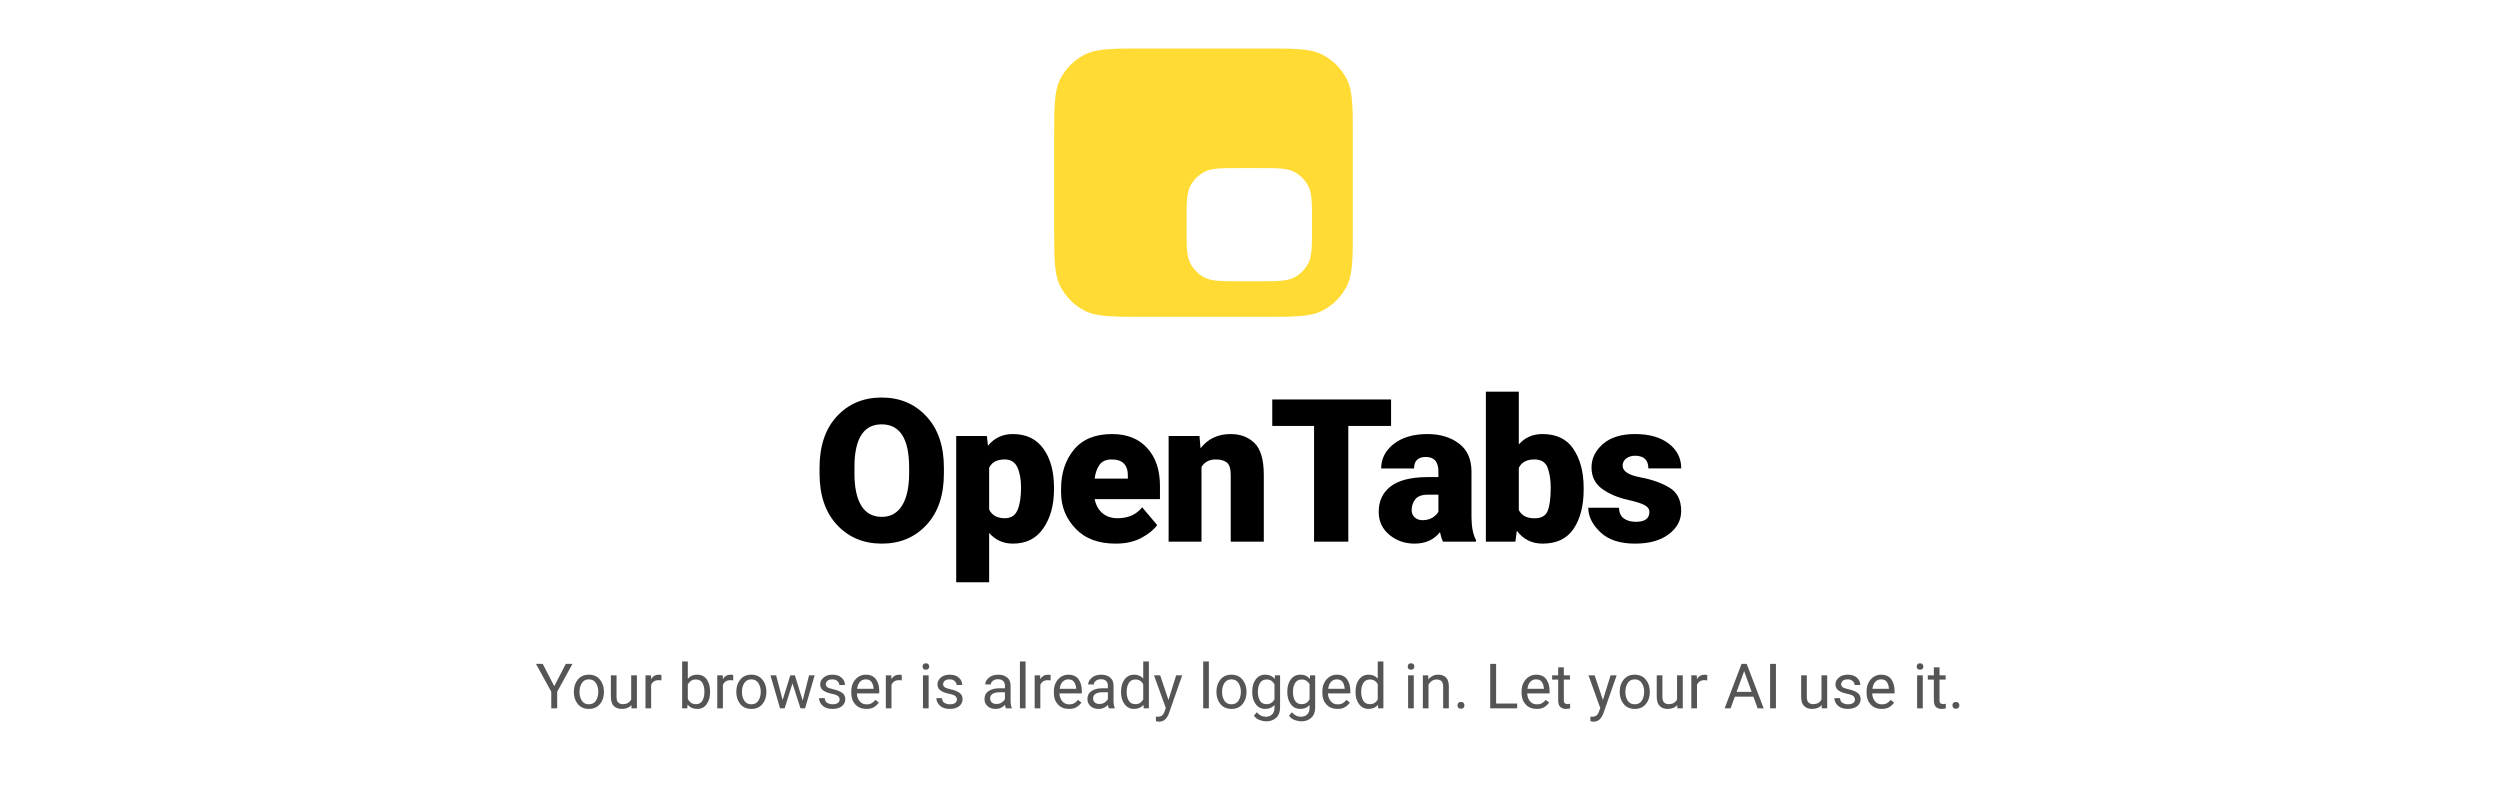
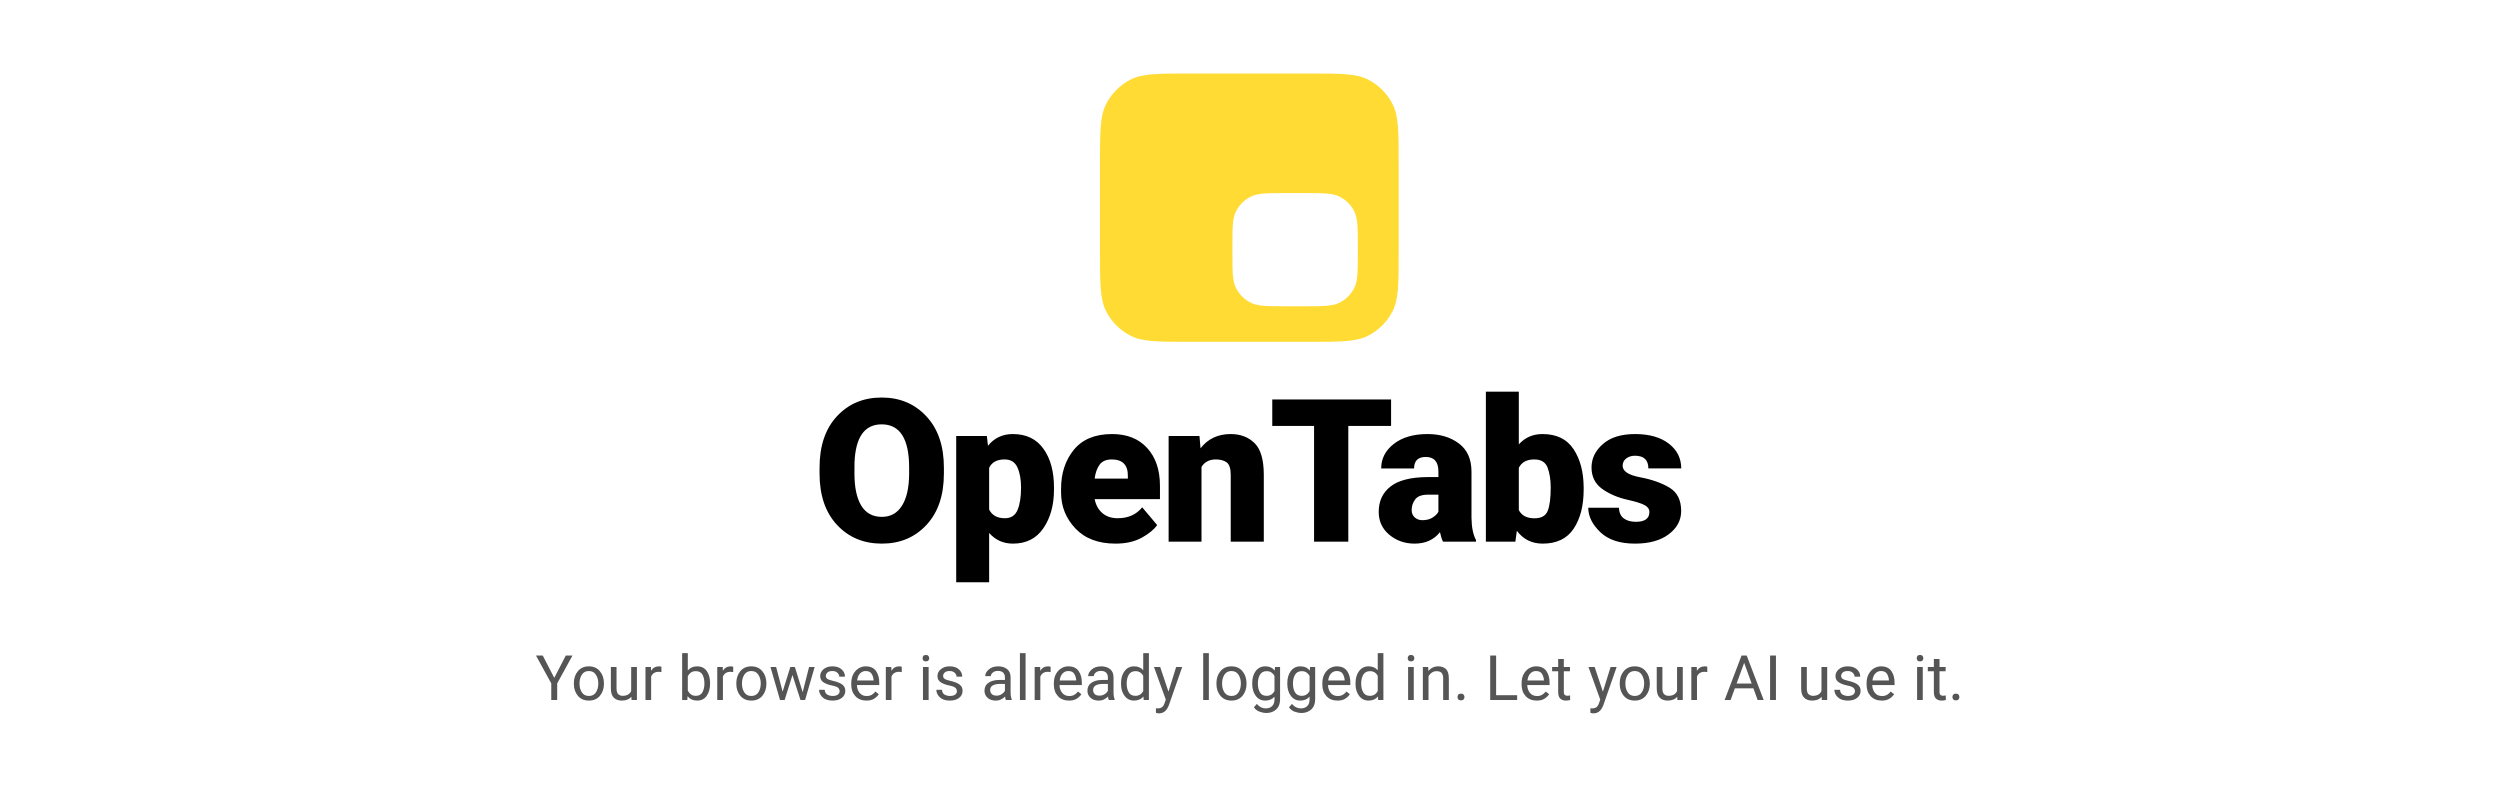
<svg xmlns="http://www.w3.org/2000/svg" viewBox="0 0 600 190" width="600" height="190">
-   <g transform="translate(253, 8) scale(0.14)">
+   <g transform="translate(264, 14) scale(0.14)">
    <path fill="#FFDB33" fill-rule="evenodd" d="       M 358.4 26 c 53.765 0 80.648 0 101.183 10.463 a 96 96 0 0 1 41.953 41.953 c 10.463 20.535 10.463 47.418 10.463 101.183 L 512 332.4 c 0 53.765 0 80.648 -10.463 101.183 a 96 96 0 0 1 -41.953 41.953 c -20.535 10.463 -47.418 10.463 -101.183 10.463 L 153.6 486 c -53.765 0 -80.648 0 -101.183 -10.463 a 96 96 0 0 1 -41.953 -41.953 c -10.463 -20.535 -10.463 -47.418 -10.463 -101.183 L 0 179.6 c 0 -53.765 0 -80.648 10.463 -101.183 a 96 96 0 0 1 41.953 -41.953 c 20.535 -10.463 47.418 -10.463 101.183 -10.463 Z       M 350.8 231 c 31.923 0 47.885 0 60.078 6.213 a 57 57 0 0 1 24.91 24.91 c 6.213 12.193 6.213 28.154 6.213 60.078 L 442 333.8 c 0 31.923 0 47.885 -6.213 60.078 a 57 57 0 0 1 -24.91 24.91 c -12.193 6.213 -28.154 6.213 -60.078 6.213 L 318.2 425 c -31.923 0 -47.885 0 -60.078 -6.213 a 57 57 0 0 1 -24.91 -24.91 c -6.213 -12.193 -6.213 -28.154 -6.213 -60.078 L 227 322.2 c 0 -31.923 0 -47.885 6.213 -60.078 a 57 57 0 0 1 24.91 -24.91 c 12.193 -6.213 28.154 -6.213 60.078 -6.213 Z     " />
  </g>
  <text x="300" y="130" font-family="system-ui, -apple-system, 'Segoe UI', Roboto, sans-serif" font-size="48" font-weight="900" fill="#000000" text-anchor="middle" letter-spacing="-1">OpenTabs</text>
-   <text x="300" y="170" font-family="system-ui, -apple-system, 'Segoe UI', Roboto, sans-serif" font-size="15" fill="#555555" text-anchor="middle">Your browser is already logged in. Let your AI use it.</text>
+   <text x="300" y="168" font-family="system-ui, -apple-system, 'Segoe UI', Roboto, sans-serif" font-size="15" fill="#555555" text-anchor="middle">Your browser is already logged in. Let your AI use it.</text>
</svg>
